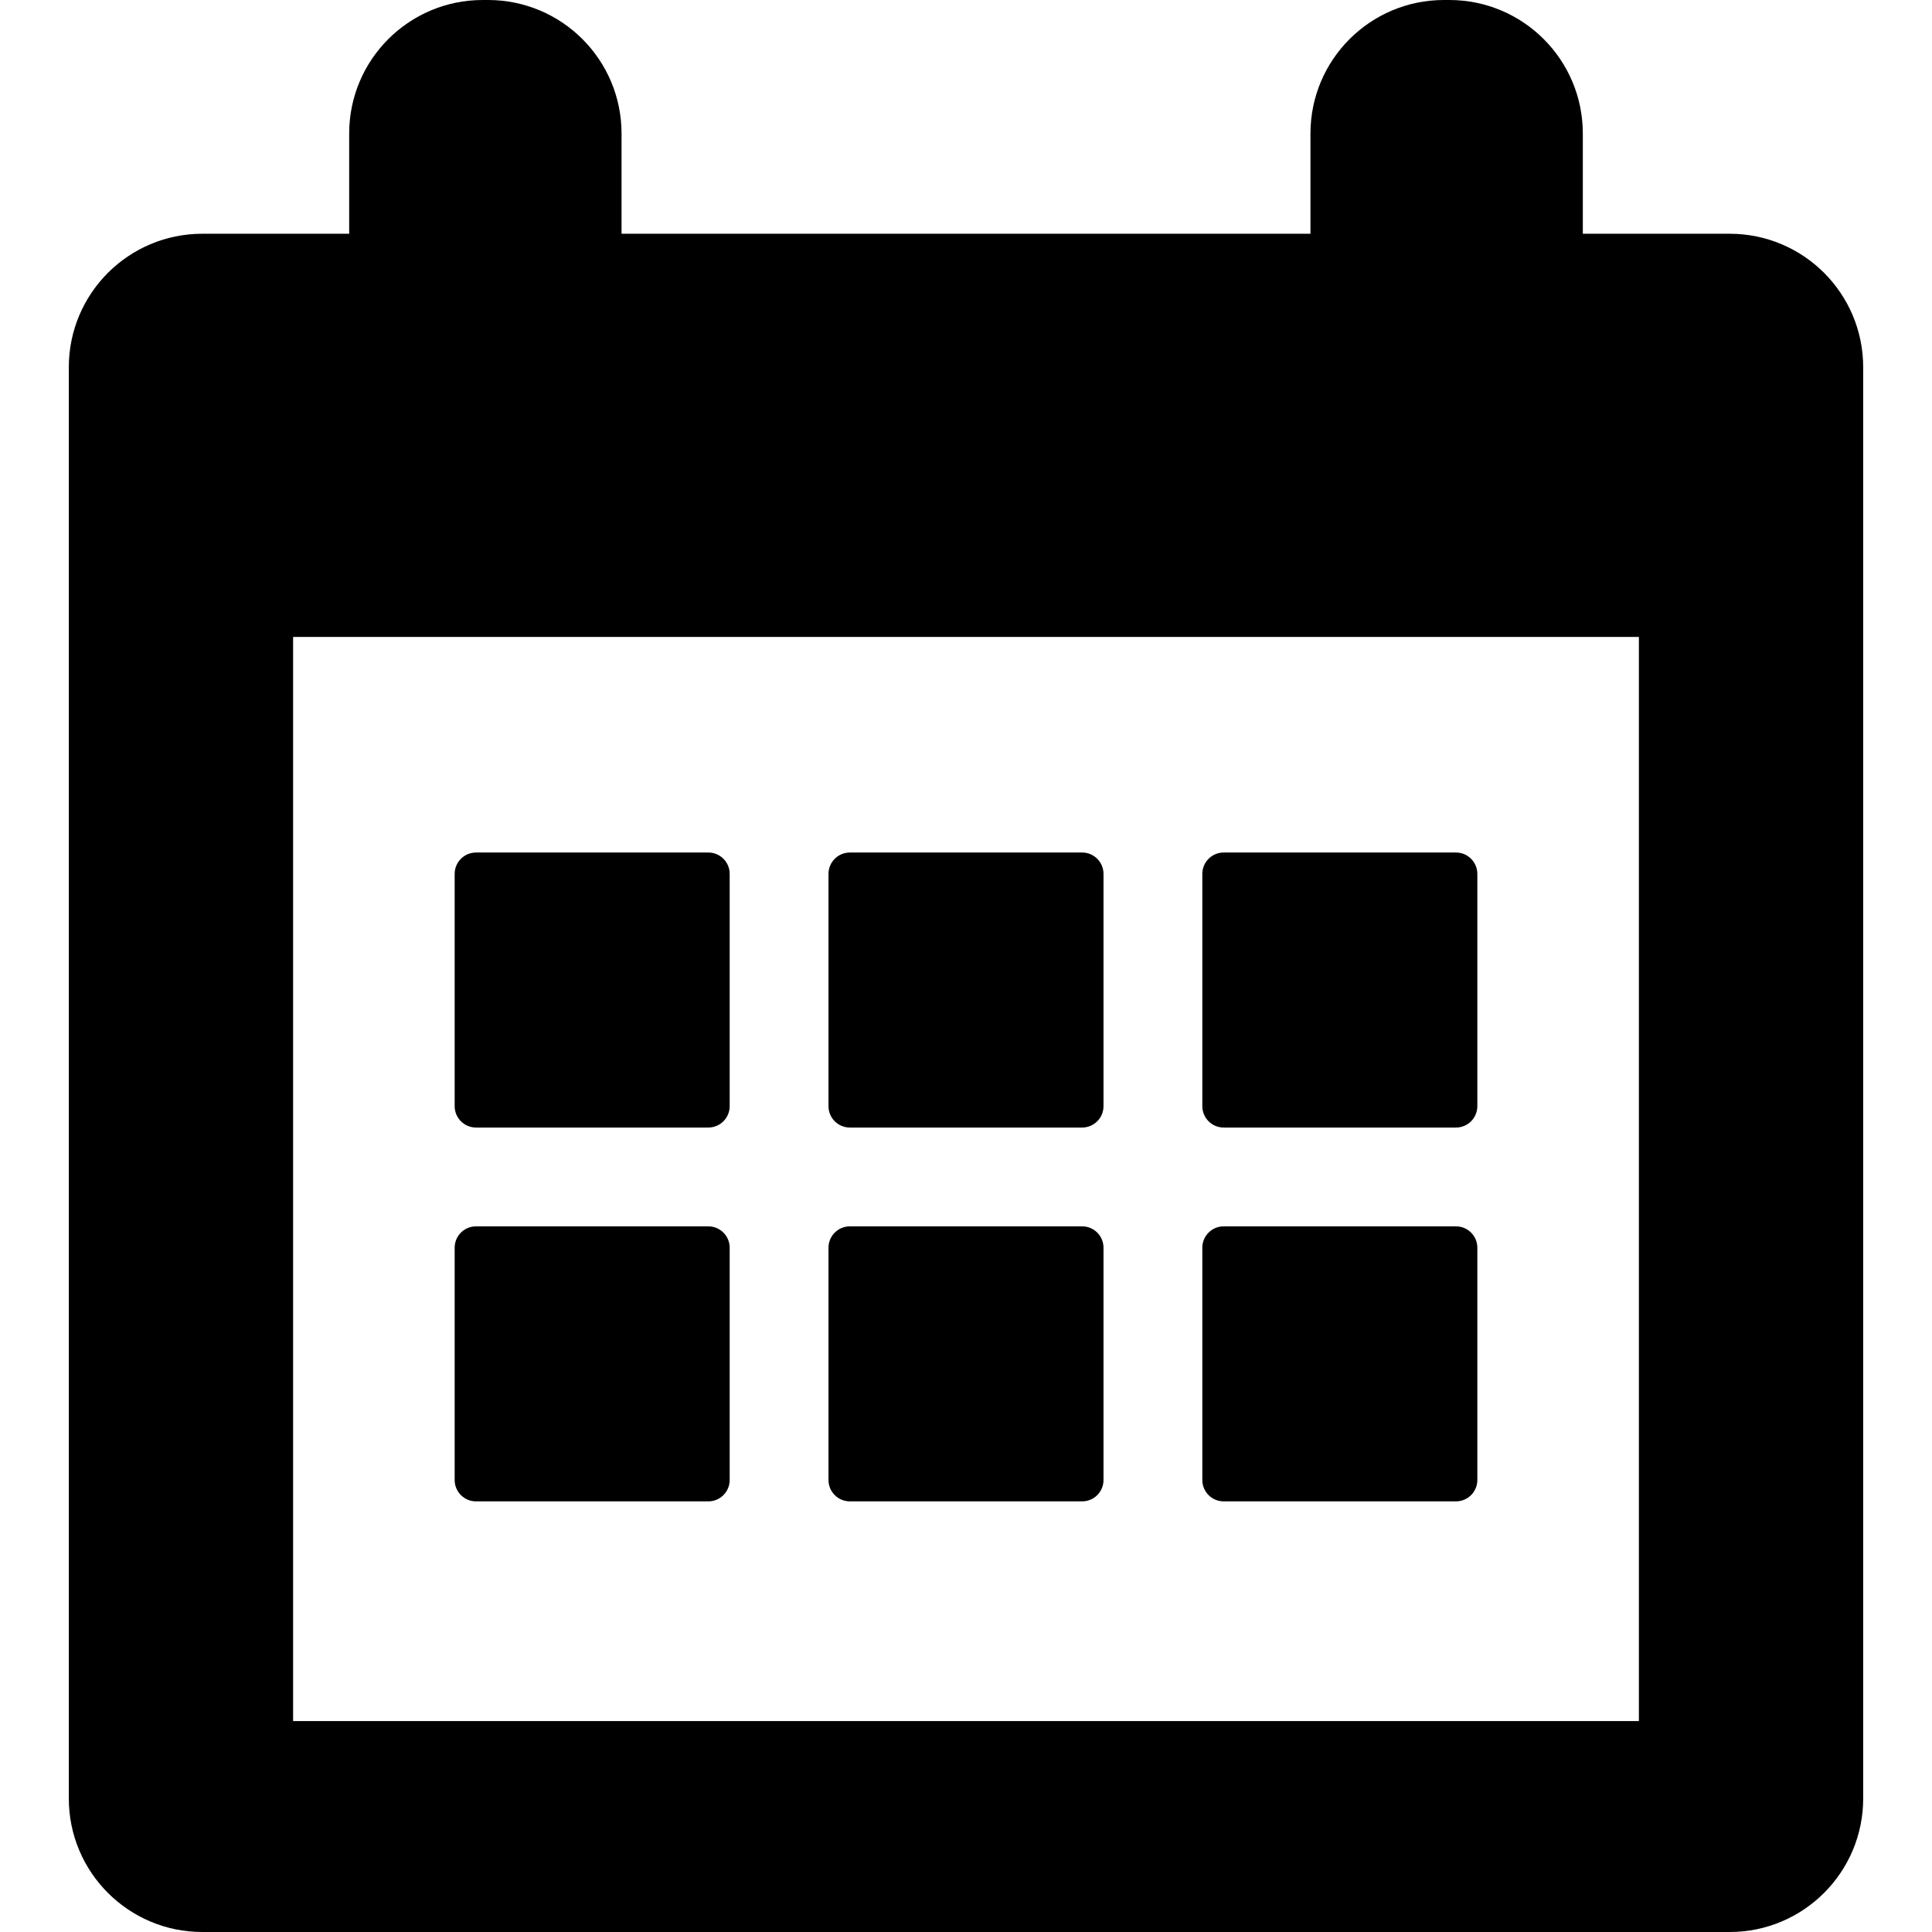
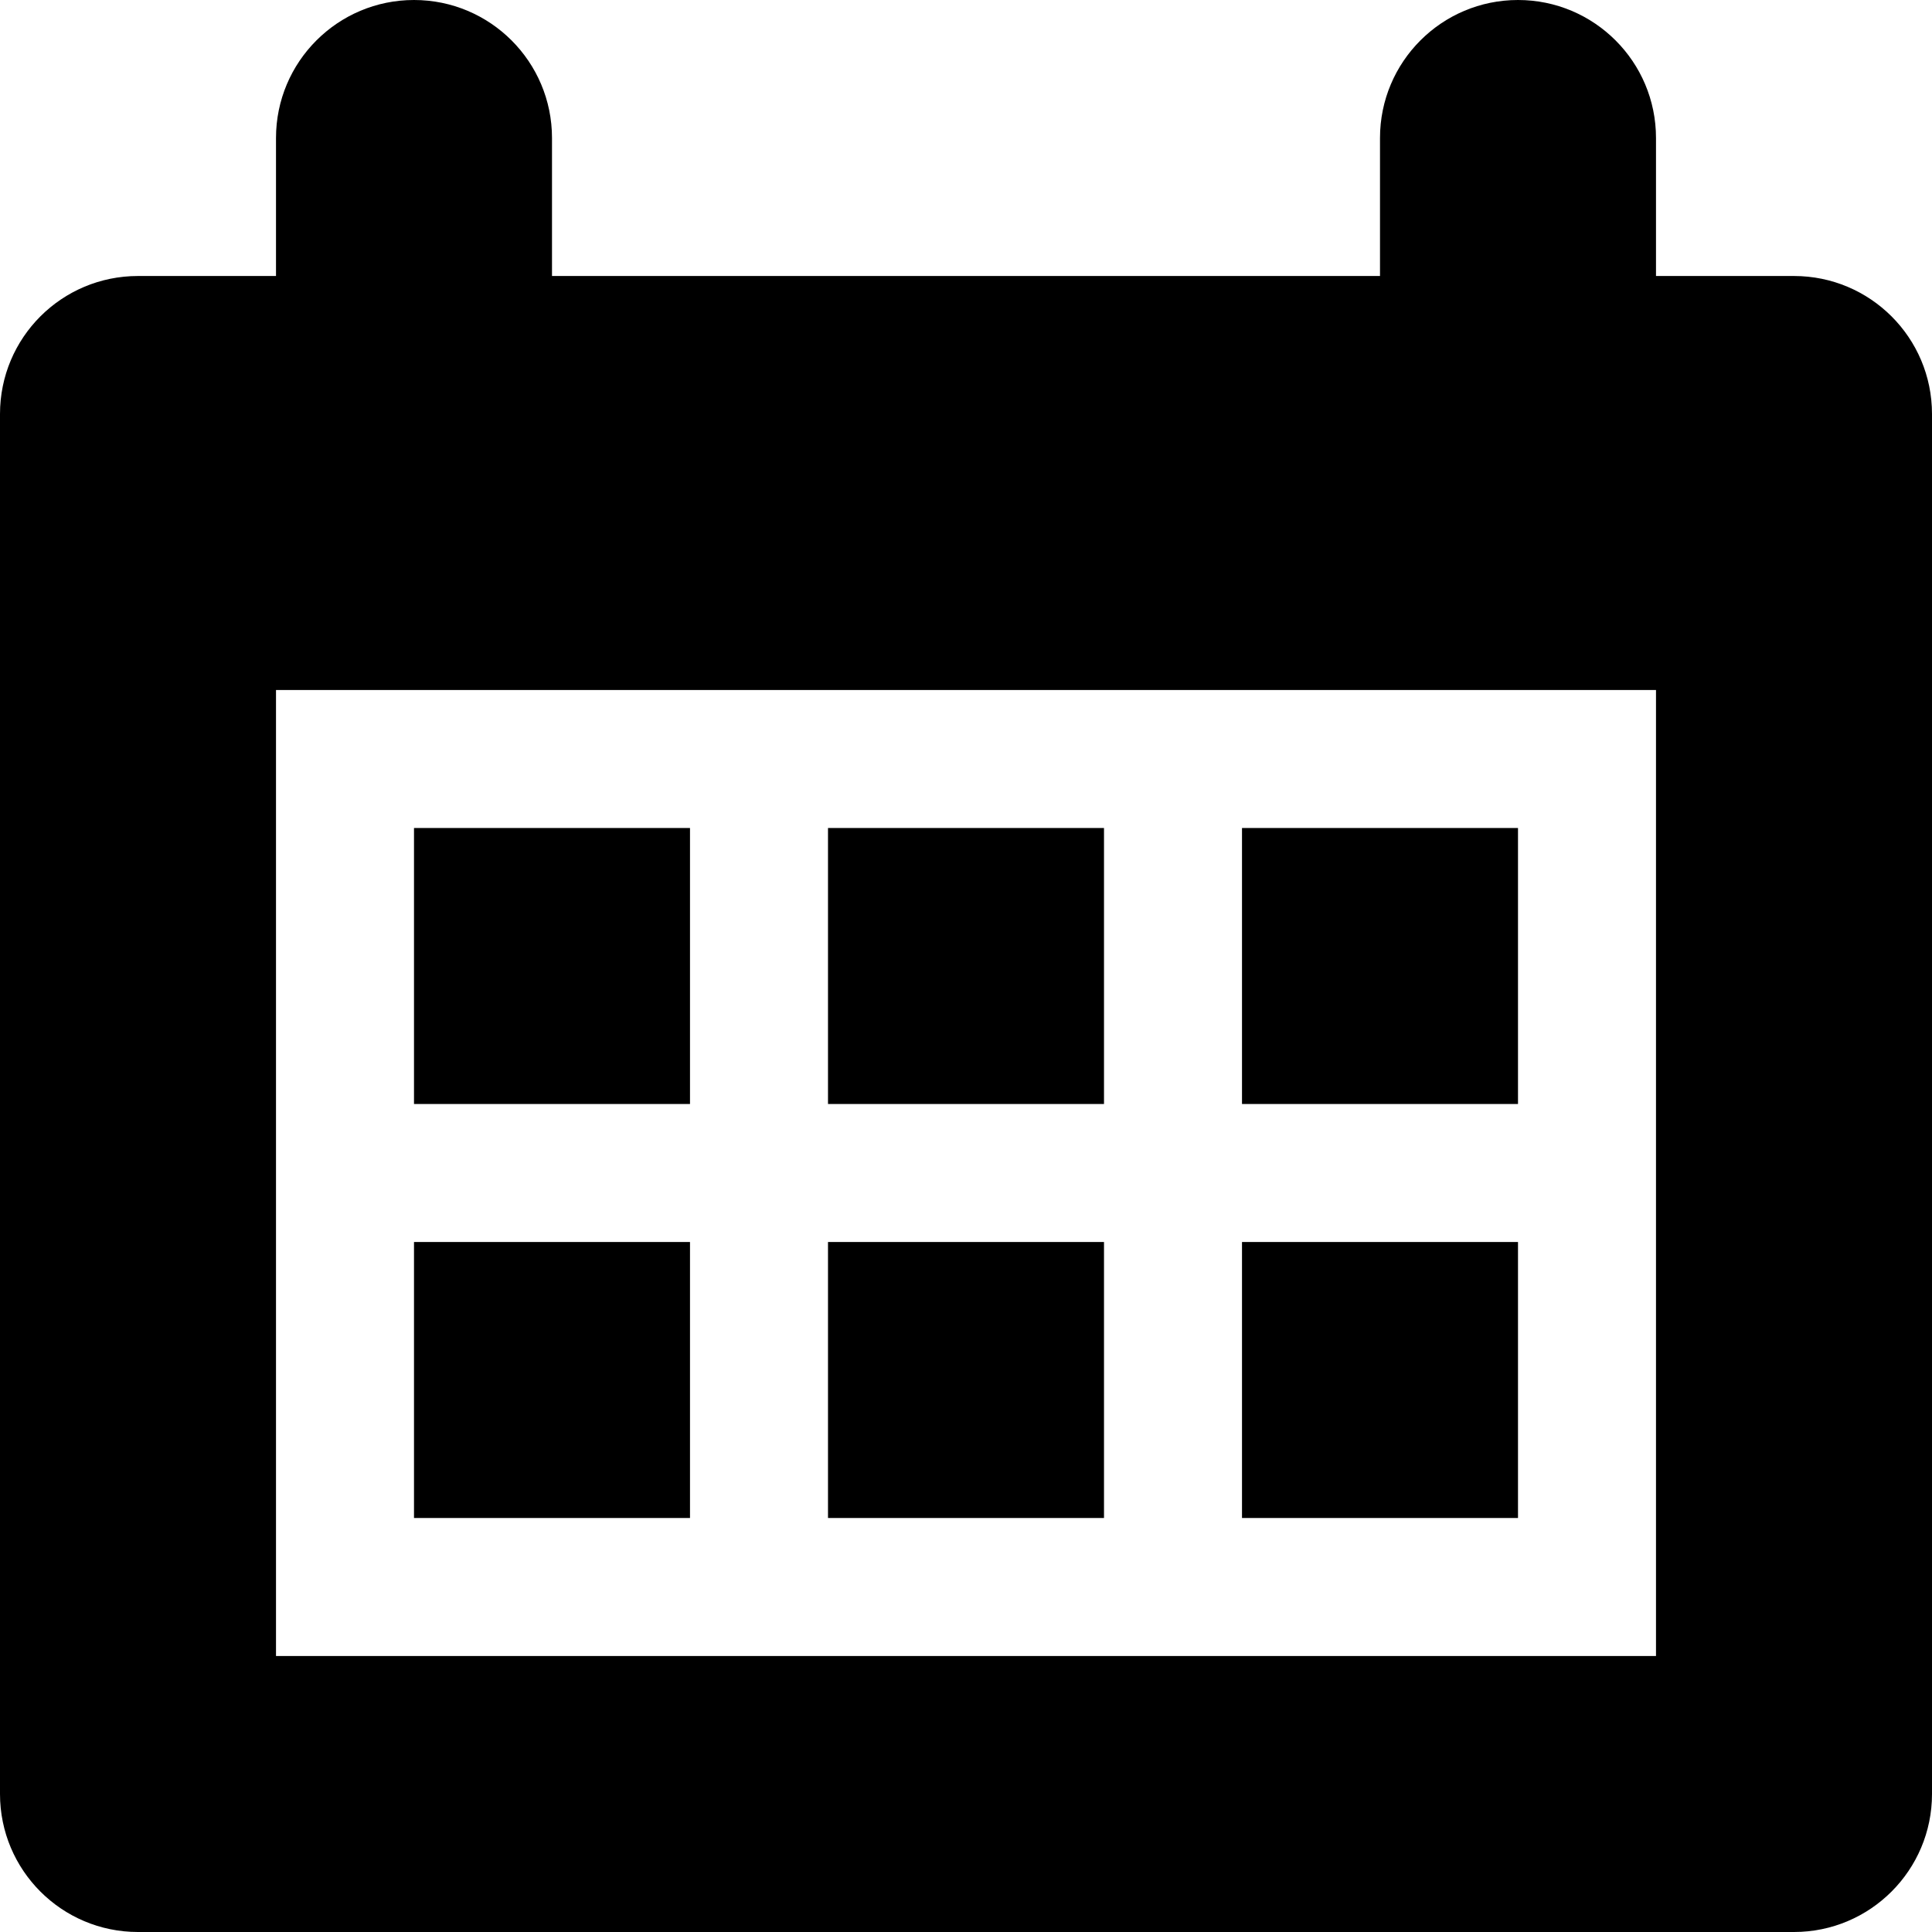
- <svg xmlns="http://www.w3.org/2000/svg" version="1.1" class="date-icon" viewBox="0 0 361.77 361.77">
+ <svg xmlns="http://www.w3.org/2000/svg" class="date-svg" width="14px" height="14px" viewBox="0 0 14 14" version="1.1">
  <g>
-     <path d="M323.885,43.77h-27.5V25c0-13.807-11.193-25-25-25h-1c-13.807,0-25,11.193-25,25v18.77h-129V25c0-13.807-11.193-25-25-25h-1c-13.807,0-25,11.193-25,25v18.77h-27.5c-13.807,0-25,11.193-25,25v268c0,13.809,11.193,25,25,25h286c13.807,0,25-11.191,25-25v-268C348.885,54.963,337.691,43.77,323.885,43.77z M306.885,322.27h-252v-203h252V322.27z" class="date-cover" />
-     <g class="date-date">
-       <path d="M89.136,211.134h43.498c2.209,0,4-1.791,4-4v-43.498c0-2.209-1.791-4-4-4H89.136c-2.209,0-4,1.791-4,4v43.498C85.136,209.343,86.927,211.134,89.136,211.134z" class="date-1" />
-       <path d="M159.136,211.134h43.498c2.209,0,4-1.791,4-4v-43.498c0-2.209-1.791-4-4-4h-43.498c-2.209,0-4,1.791-4,4v43.498C155.136,209.343,156.927,211.134,159.136,211.134z" class="date-2" />
-       <path d="M229.136,211.134h43.498c2.209,0,4-1.791,4-4v-43.498c0-2.209-1.791-4-4-4h-43.498c-2.209,0-4,1.791-4,4v43.498C225.136,209.343,226.927,211.134,229.136,211.134z" class="date-3" />
-       <path d="M89.136,281.134h43.498c2.209,0,4-1.791,4-4v-43.498c0-2.209-1.791-4-4-4H89.136c-2.209,0-4,1.791-4,4v43.498C85.136,279.343,86.927,281.134,89.136,281.134z" class="date-4" />
-       <path d="M159.136,281.134h43.498c2.209,0,4-1.791,4-4v-43.498c0-2.209-1.791-4-4-4h-43.498c-2.209,0-4,1.791-4,4v43.498C155.136,279.343,156.927,281.134,159.136,281.134z" class="date-5" />
-       <path d="M229.136,281.134h43.498c2.209,0,4-1.791,4-4v-43.498c0-2.209-1.791-4-4-4h-43.498c-2.209,0-4,1.791-4,4v43.498C225.136,279.343,226.927,281.134,229.136,281.134z" />
-     </g>
+     <path d="M1,2 L13,2 C13.552,2 14,2.447 14,3 L14,13 C14,13.552 13.552,14 13,14 L1,14 C0.447,14 6.763e-17,13.552 0,13 L0,3 C-6.763e-17,2.447 0.447,2 1,2 Z M2,5 L2,12 L12,12 L12,5 L2,5 Z" />
+     <rect x="3" y="6" width="2" height="2" />
+     <rect x="6" y="6" width="2" height="2" />
+     <rect x="9" y="6" width="2" height="2" />
+     <rect x="3" y="9" width="2" height="2" />
+     <rect x="6" y="9" width="2" height="2" />
+     <rect x="9" y="9" width="2" height="2" />
+     <rect x="2" y="0" width="2" height="4" rx="1" />
+     <rect x="10" y="0" width="2" height="4" rx="1" />
  </g>
</svg>
